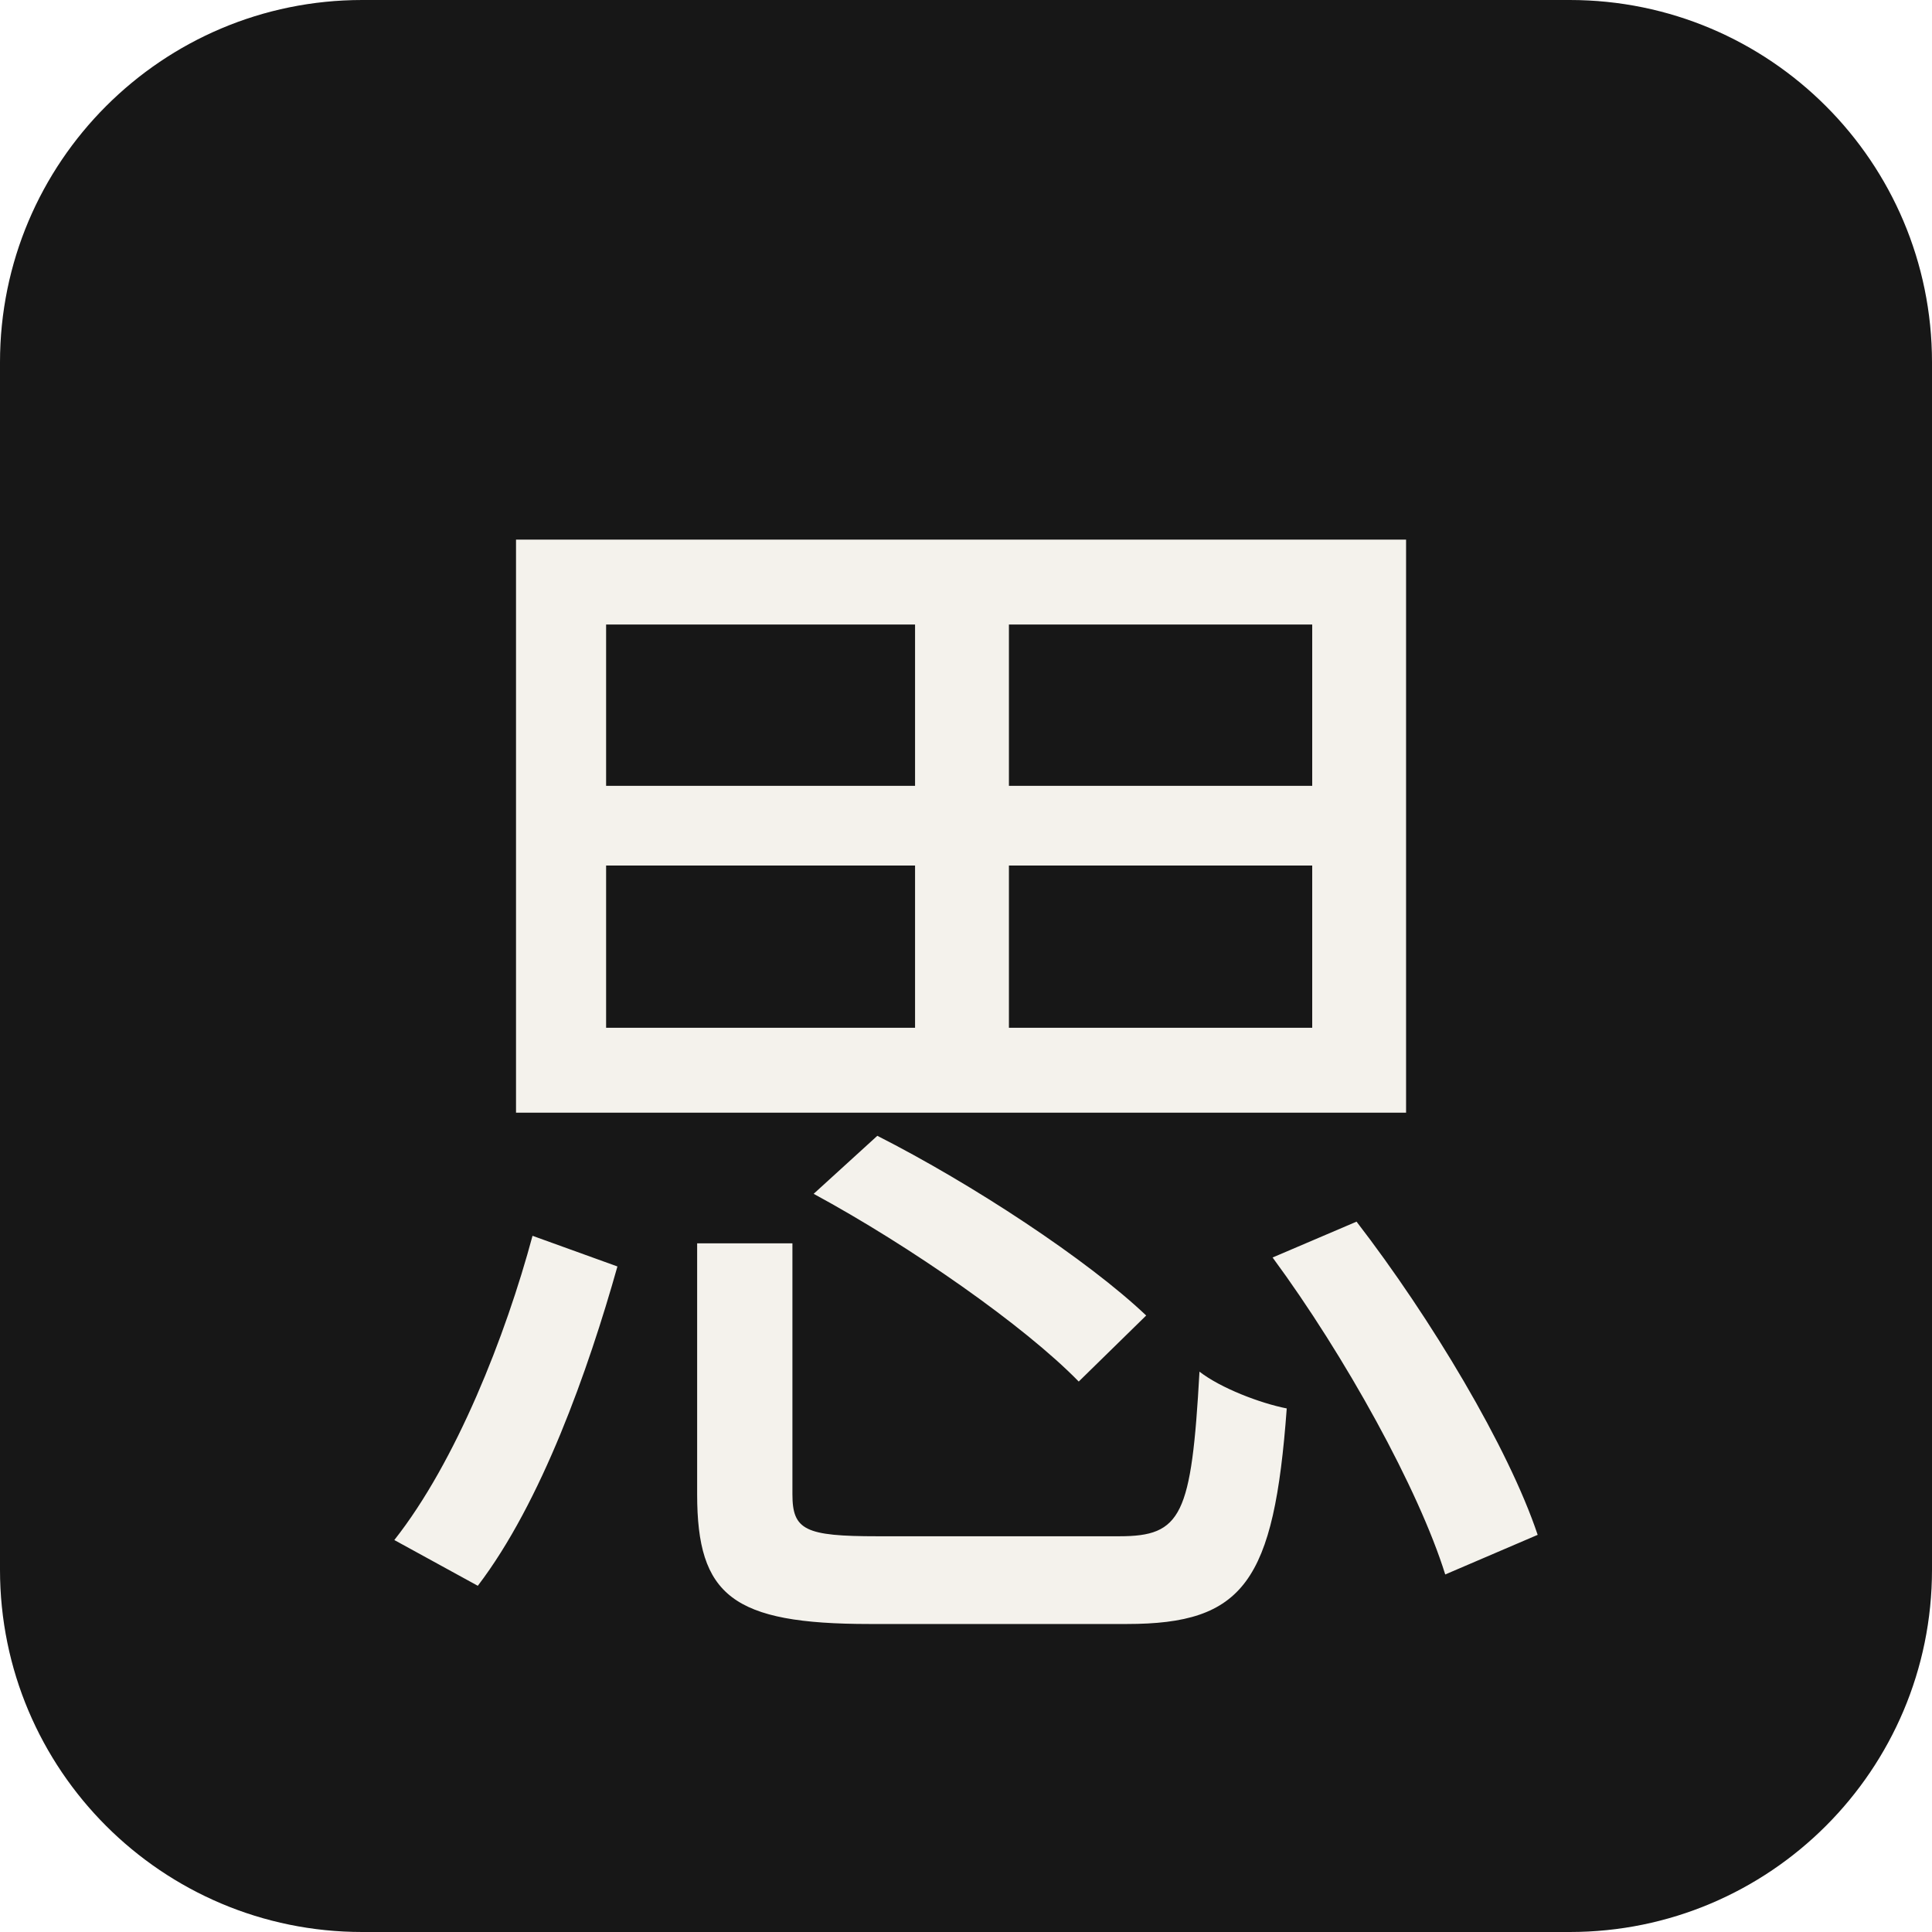
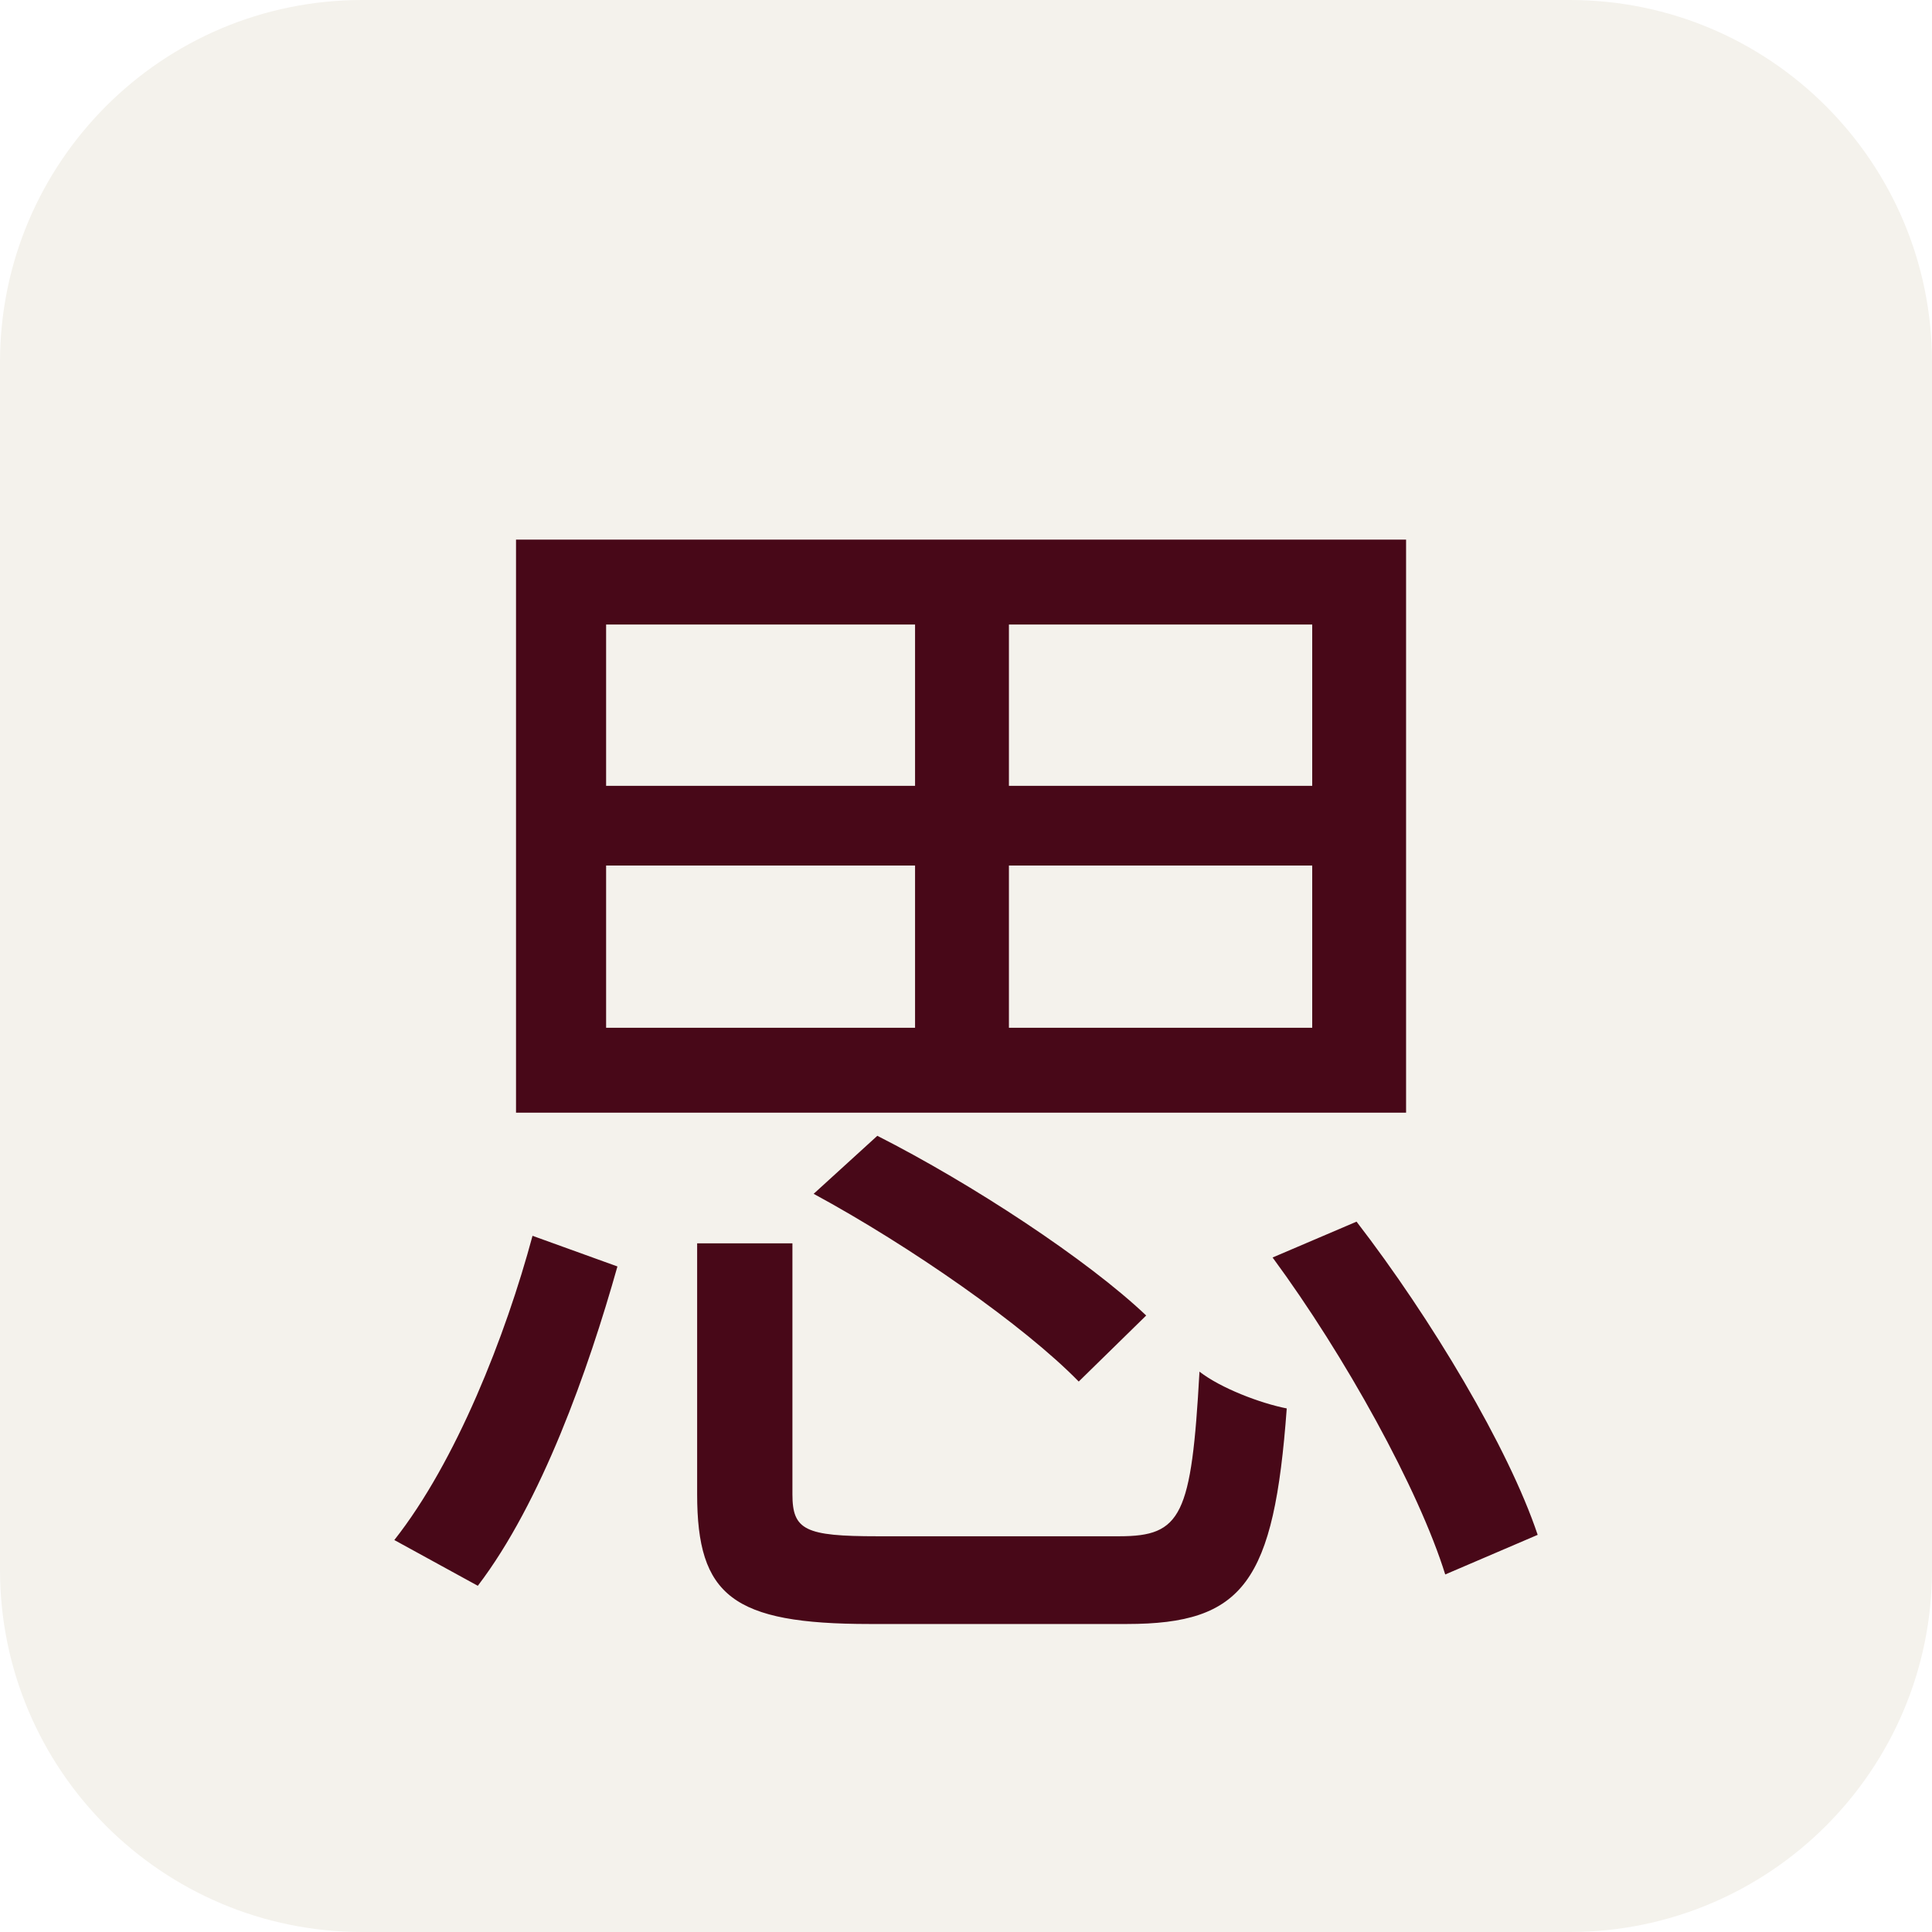
<svg xmlns="http://www.w3.org/2000/svg" viewBox="0 0 64 64">
-   <rect width="64" height="64" rx="12" fill="#171717" />
-   <text x="32" y="33" text-anchor="middle" dominant-baseline="central" font-family="'Songti SC','Noto Serif SC','Source Han Serif SC',serif" font-size="42" fill="#F4F2EC">思</text>
+   <rect width="64" height="64" rx="12" fill="#F4F2EC" />
+   <text x="32" y="33" text-anchor="middle" dominant-baseline="central" font-family="'Songti SC','Noto Serif SC','Source Han Serif SC',serif" font-size="42" fill="#480818">思</text>
</svg>
